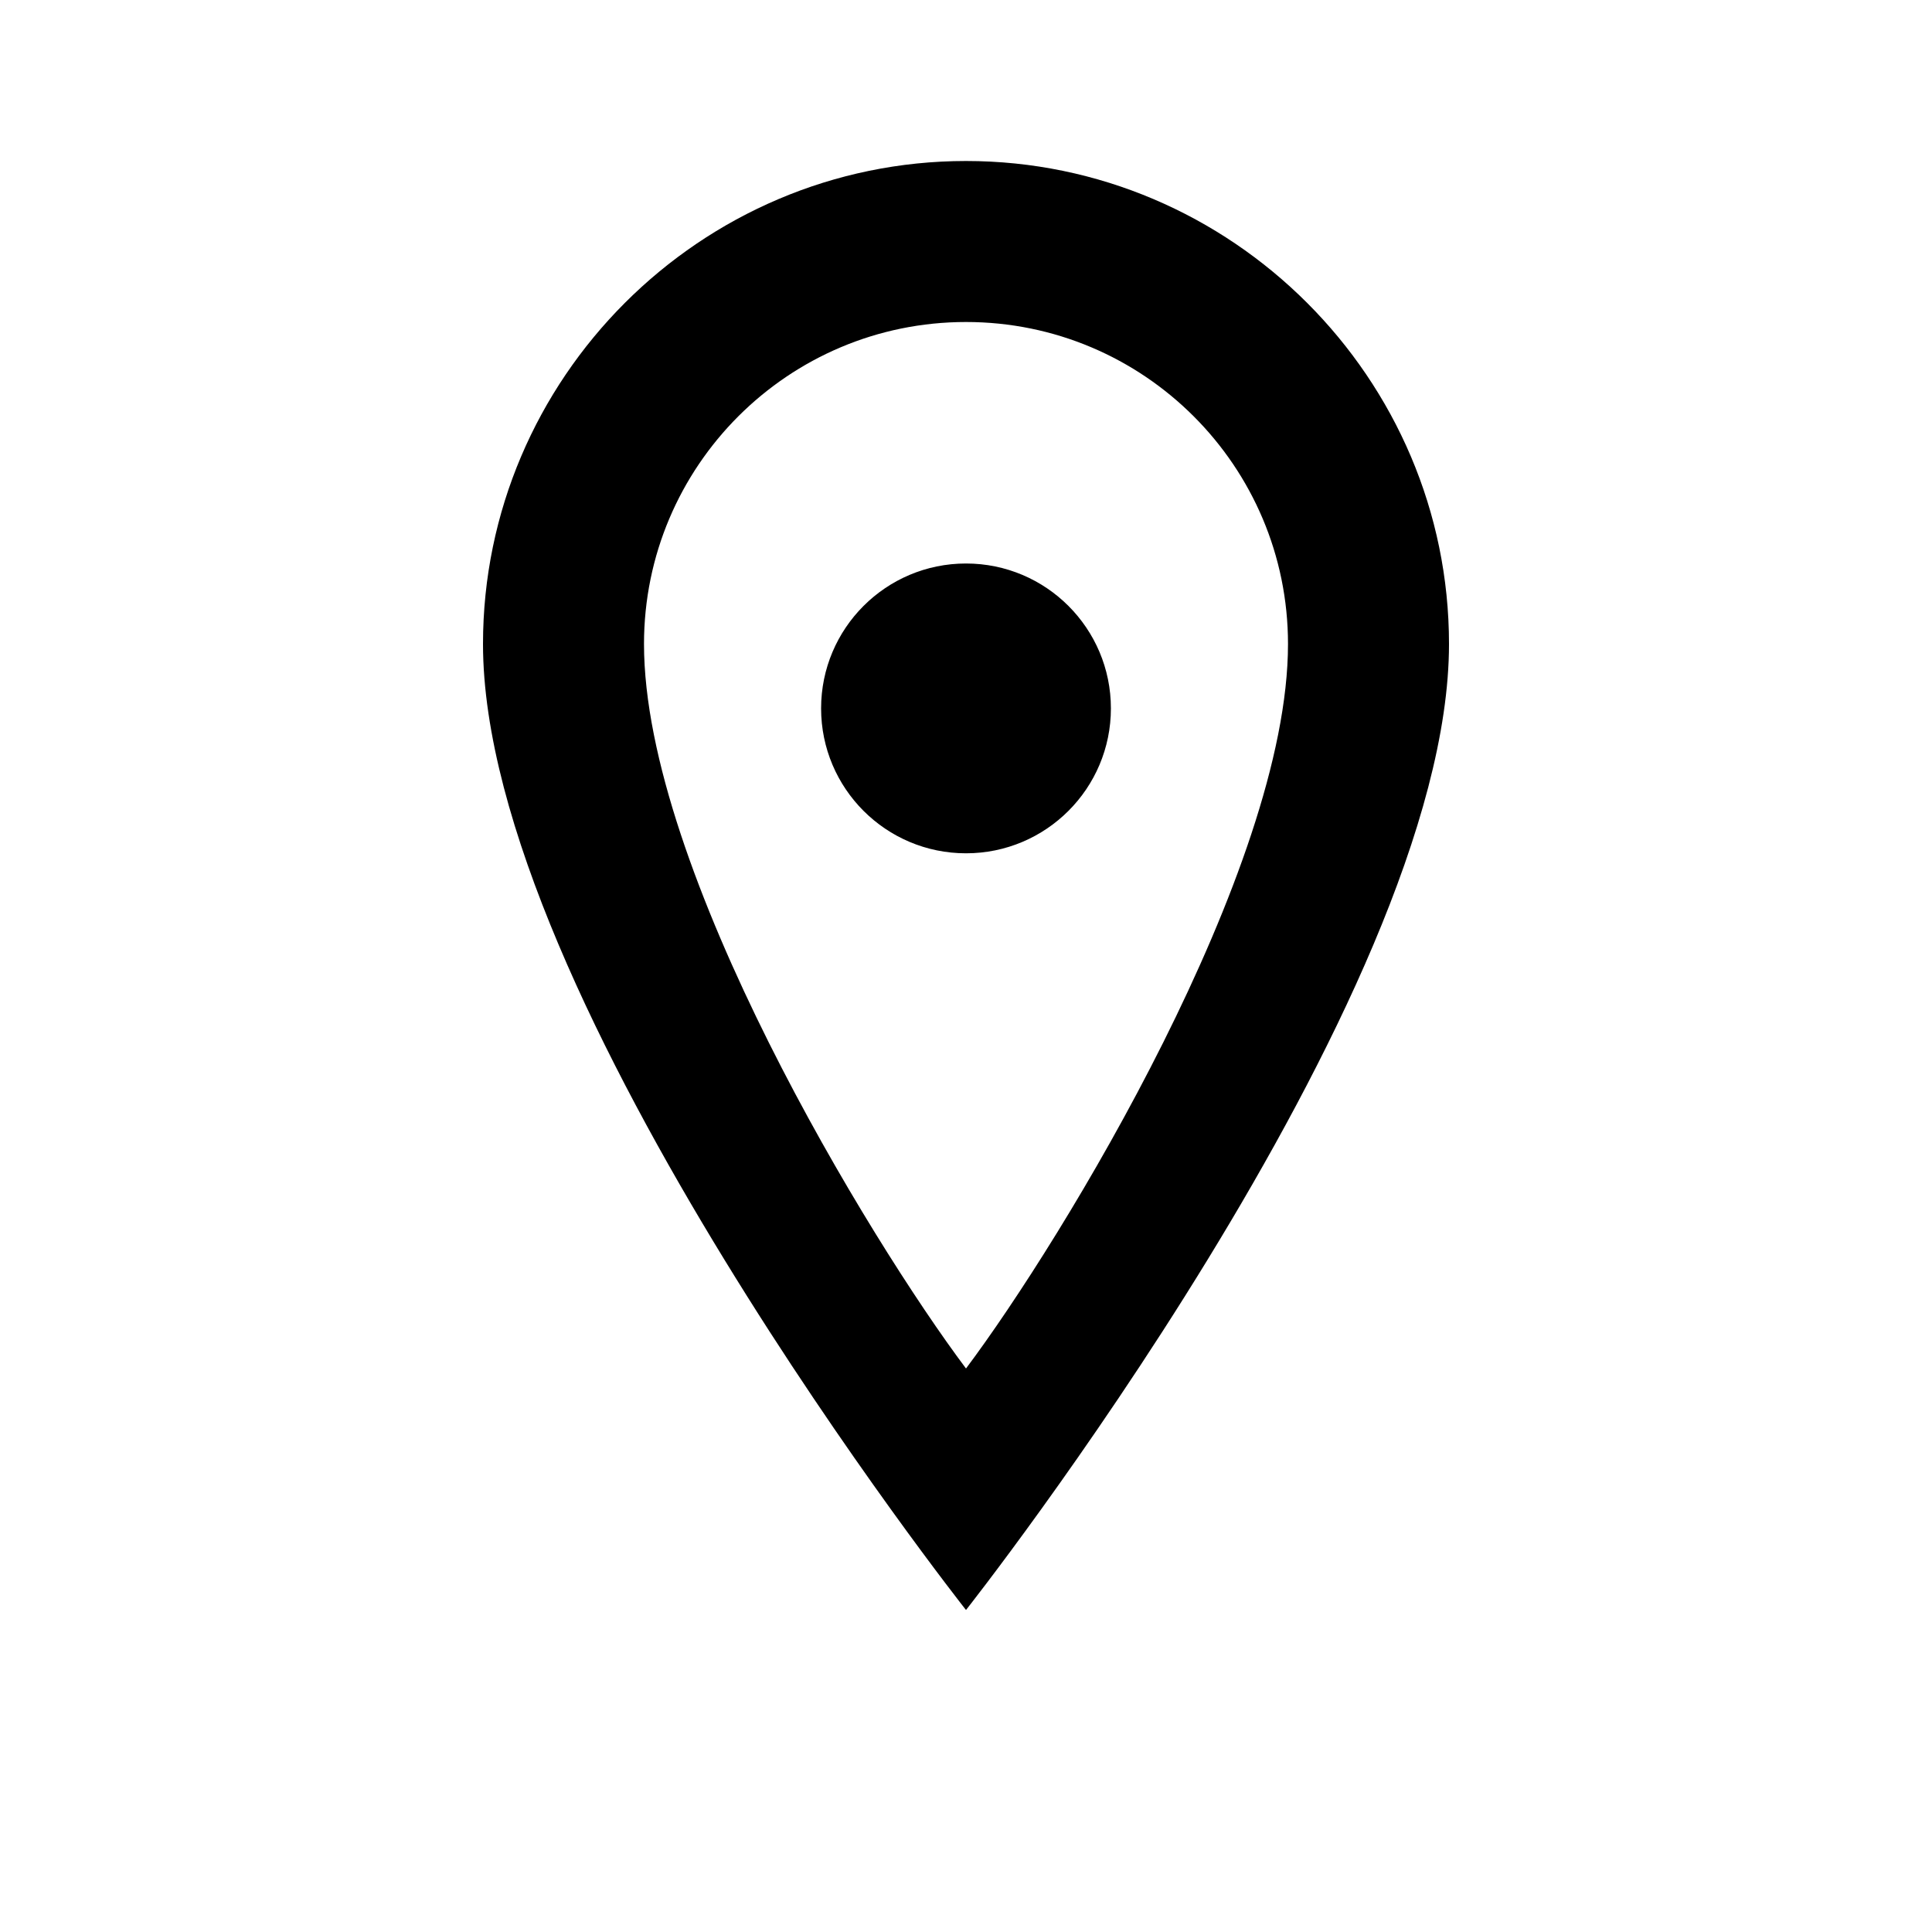
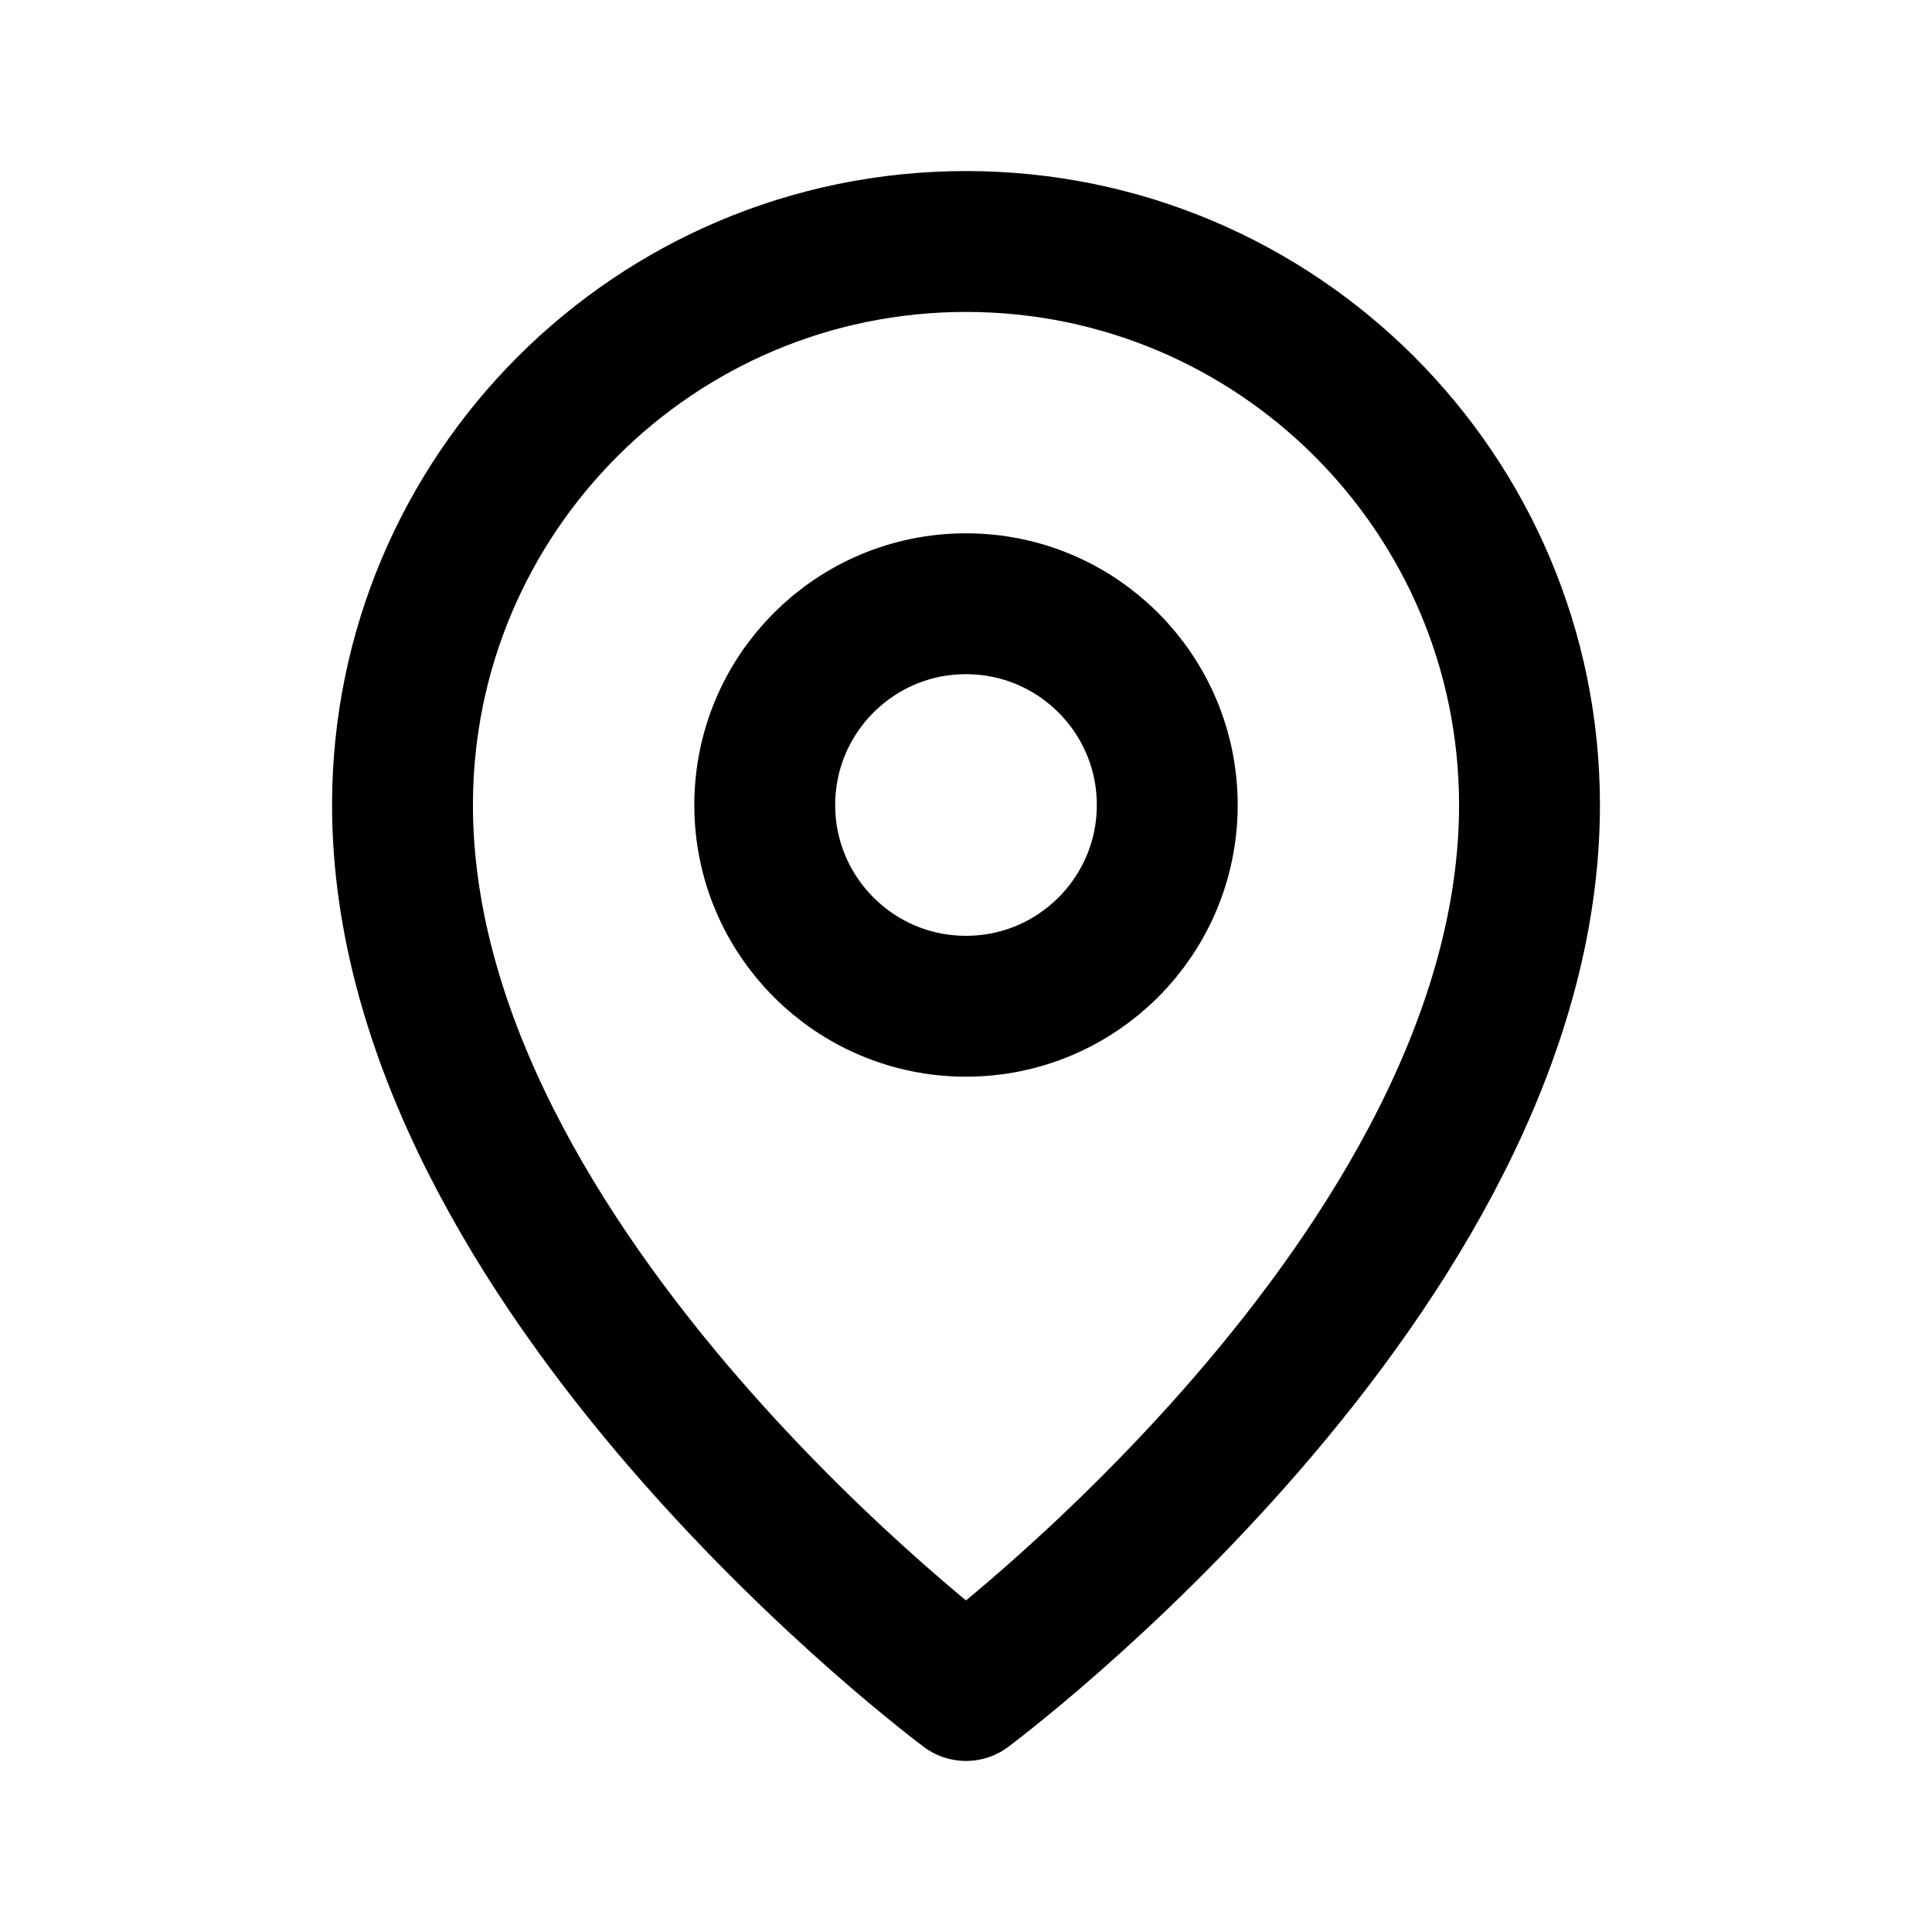
- <svg xmlns="http://www.w3.org/2000/svg" viewBox="0 0 24 24">
-   <path fill="#000" d="M12 2c3.3 0 6 2.7 6 6 0 4.4-6 12-6 12S6 12.4 6 8c0-3.3 2.7-6 6-6Zm0 2a4 4 0 0 0-4 4c0 2.8 2.8 7.4 4 9 1.2-1.6 4-6.2 4-9a4 4 0 0 0-4-4Zm0 3a1.8 1.8 0 1 1 0 3.6A1.8 1.8 0 0 1 12 7Z" />
+ <svg xmlns="http://www.w3.org/2000/svg" viewBox="0 0 24 24" fill="none" stroke="#000" stroke-width="1.75" stroke-linecap="round" stroke-linejoin="round">
+   <path d="M12 21s7-5.2 7-11a7 7 0 1 0-14 0c0 5.8 7 11 7 11z" />
+   <circle cx="12" cy="10" r="2.5" />
</svg>
